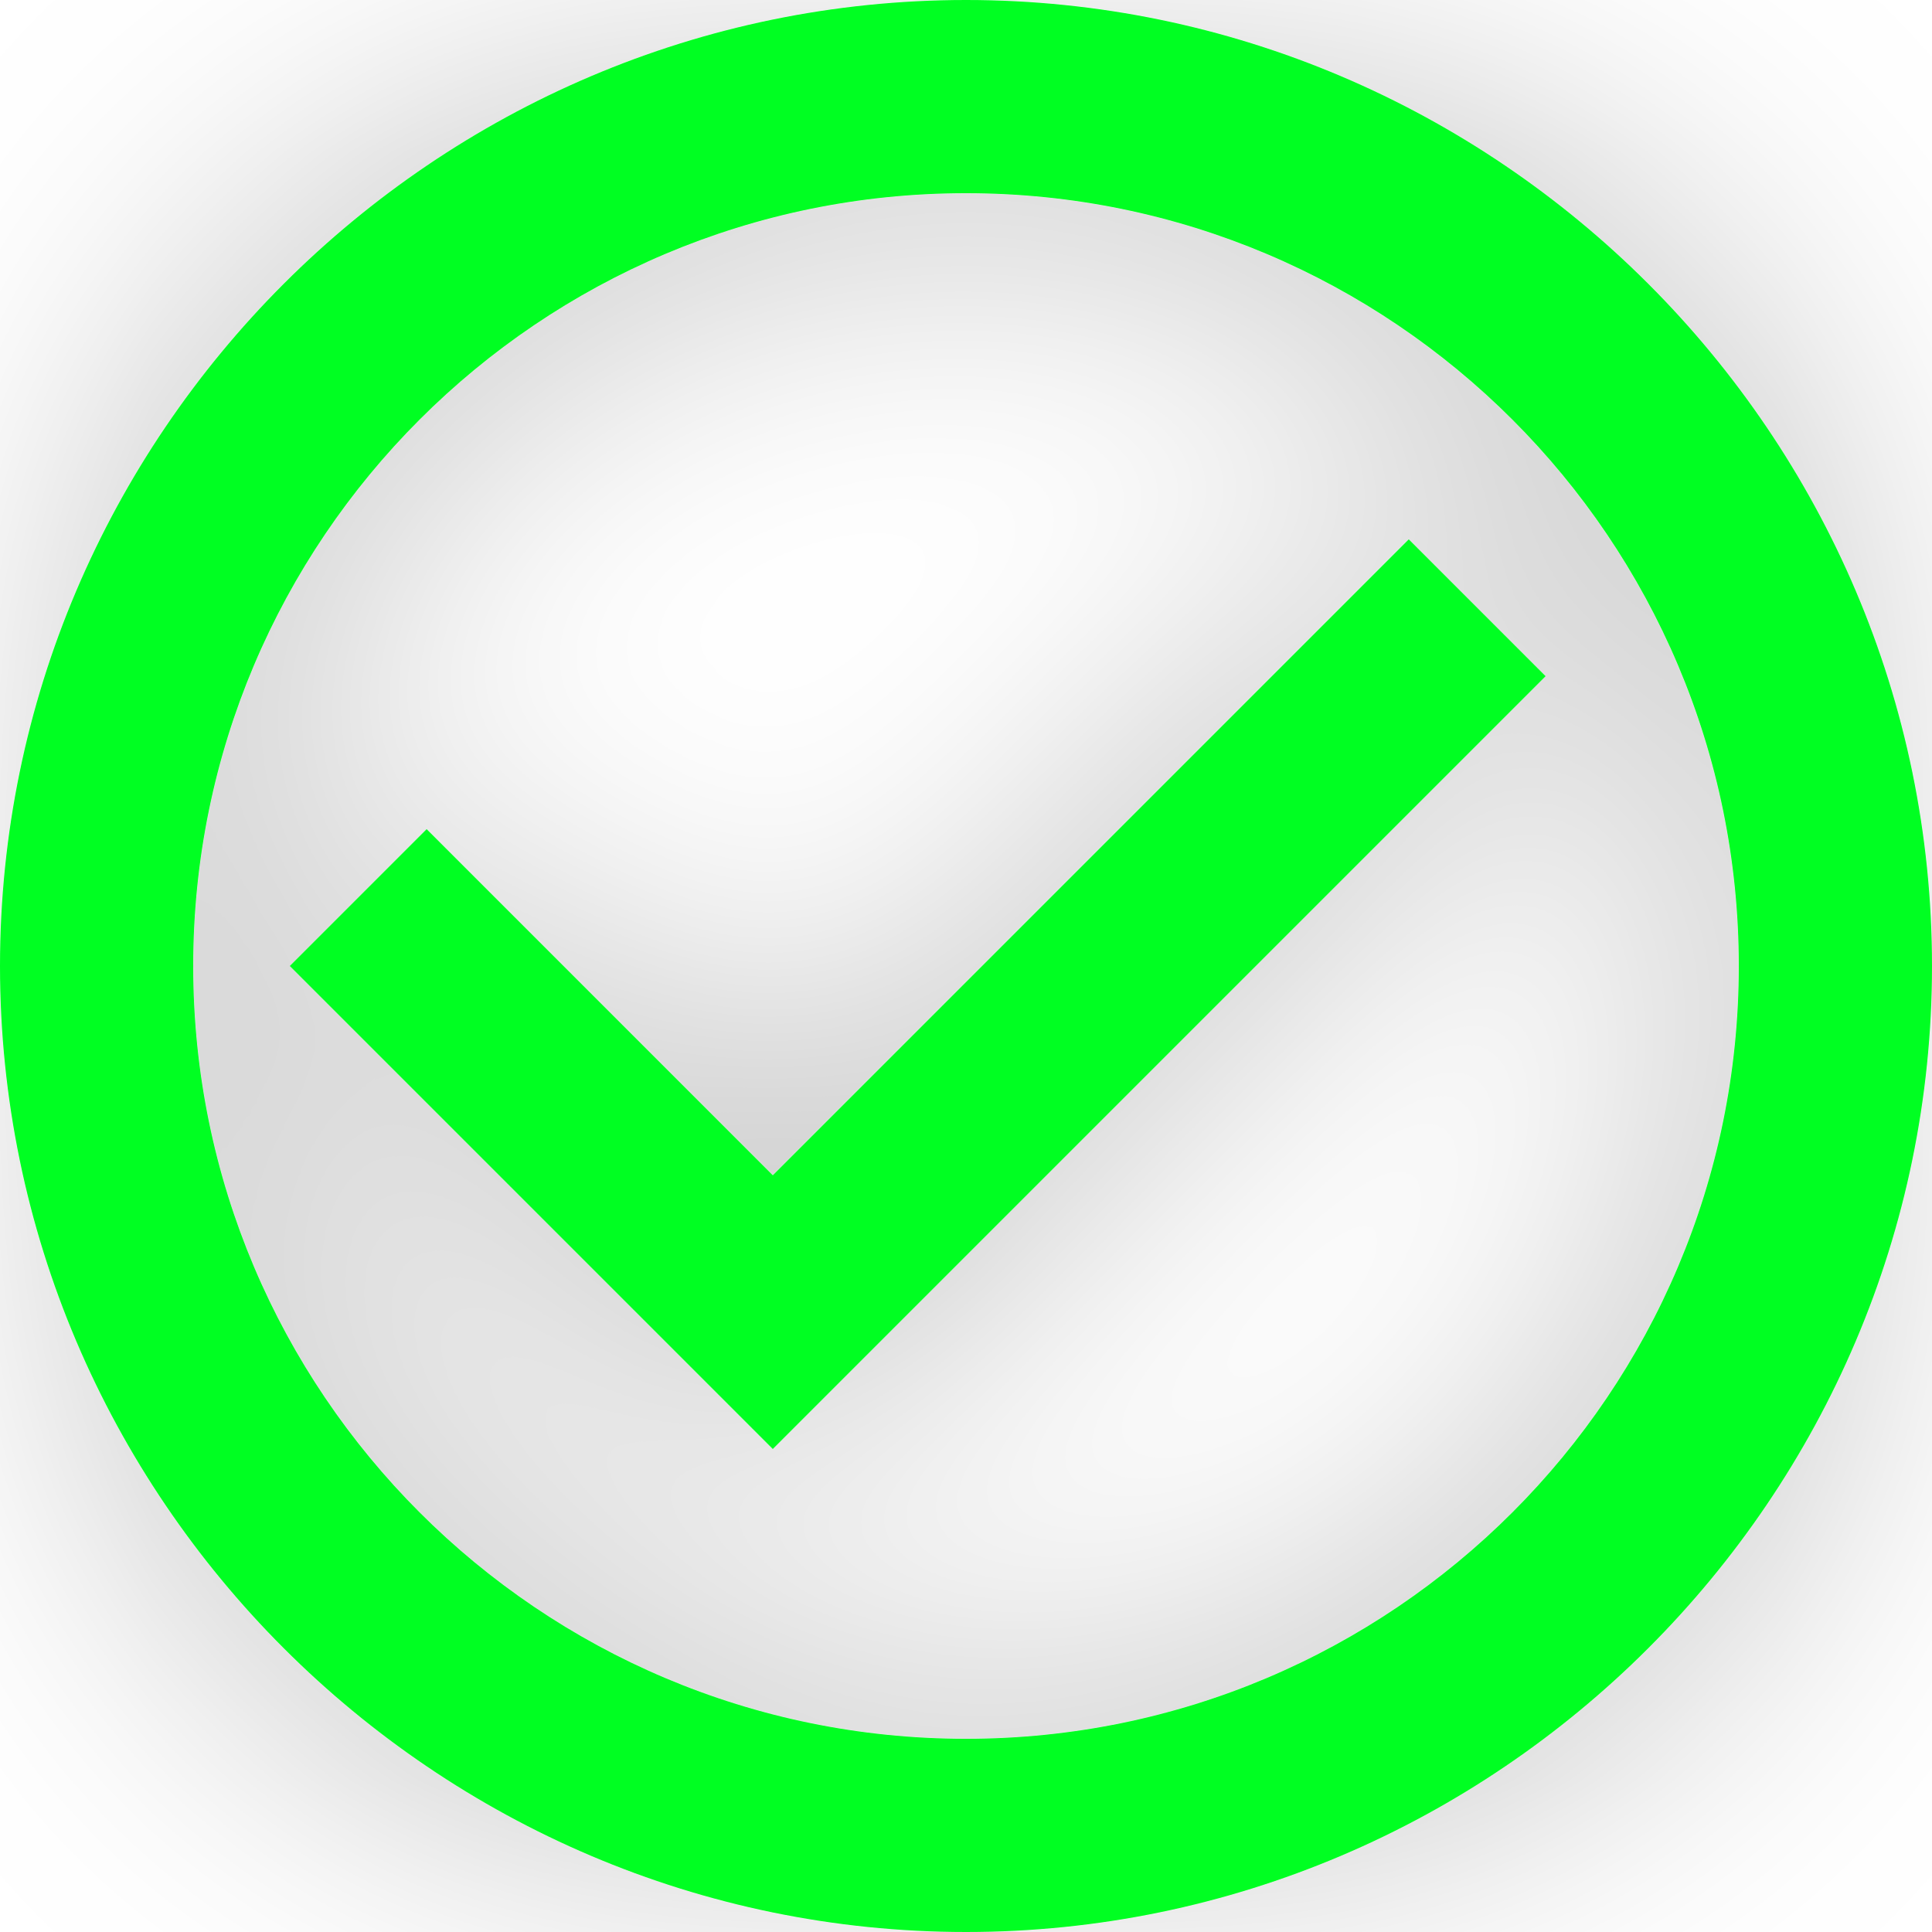
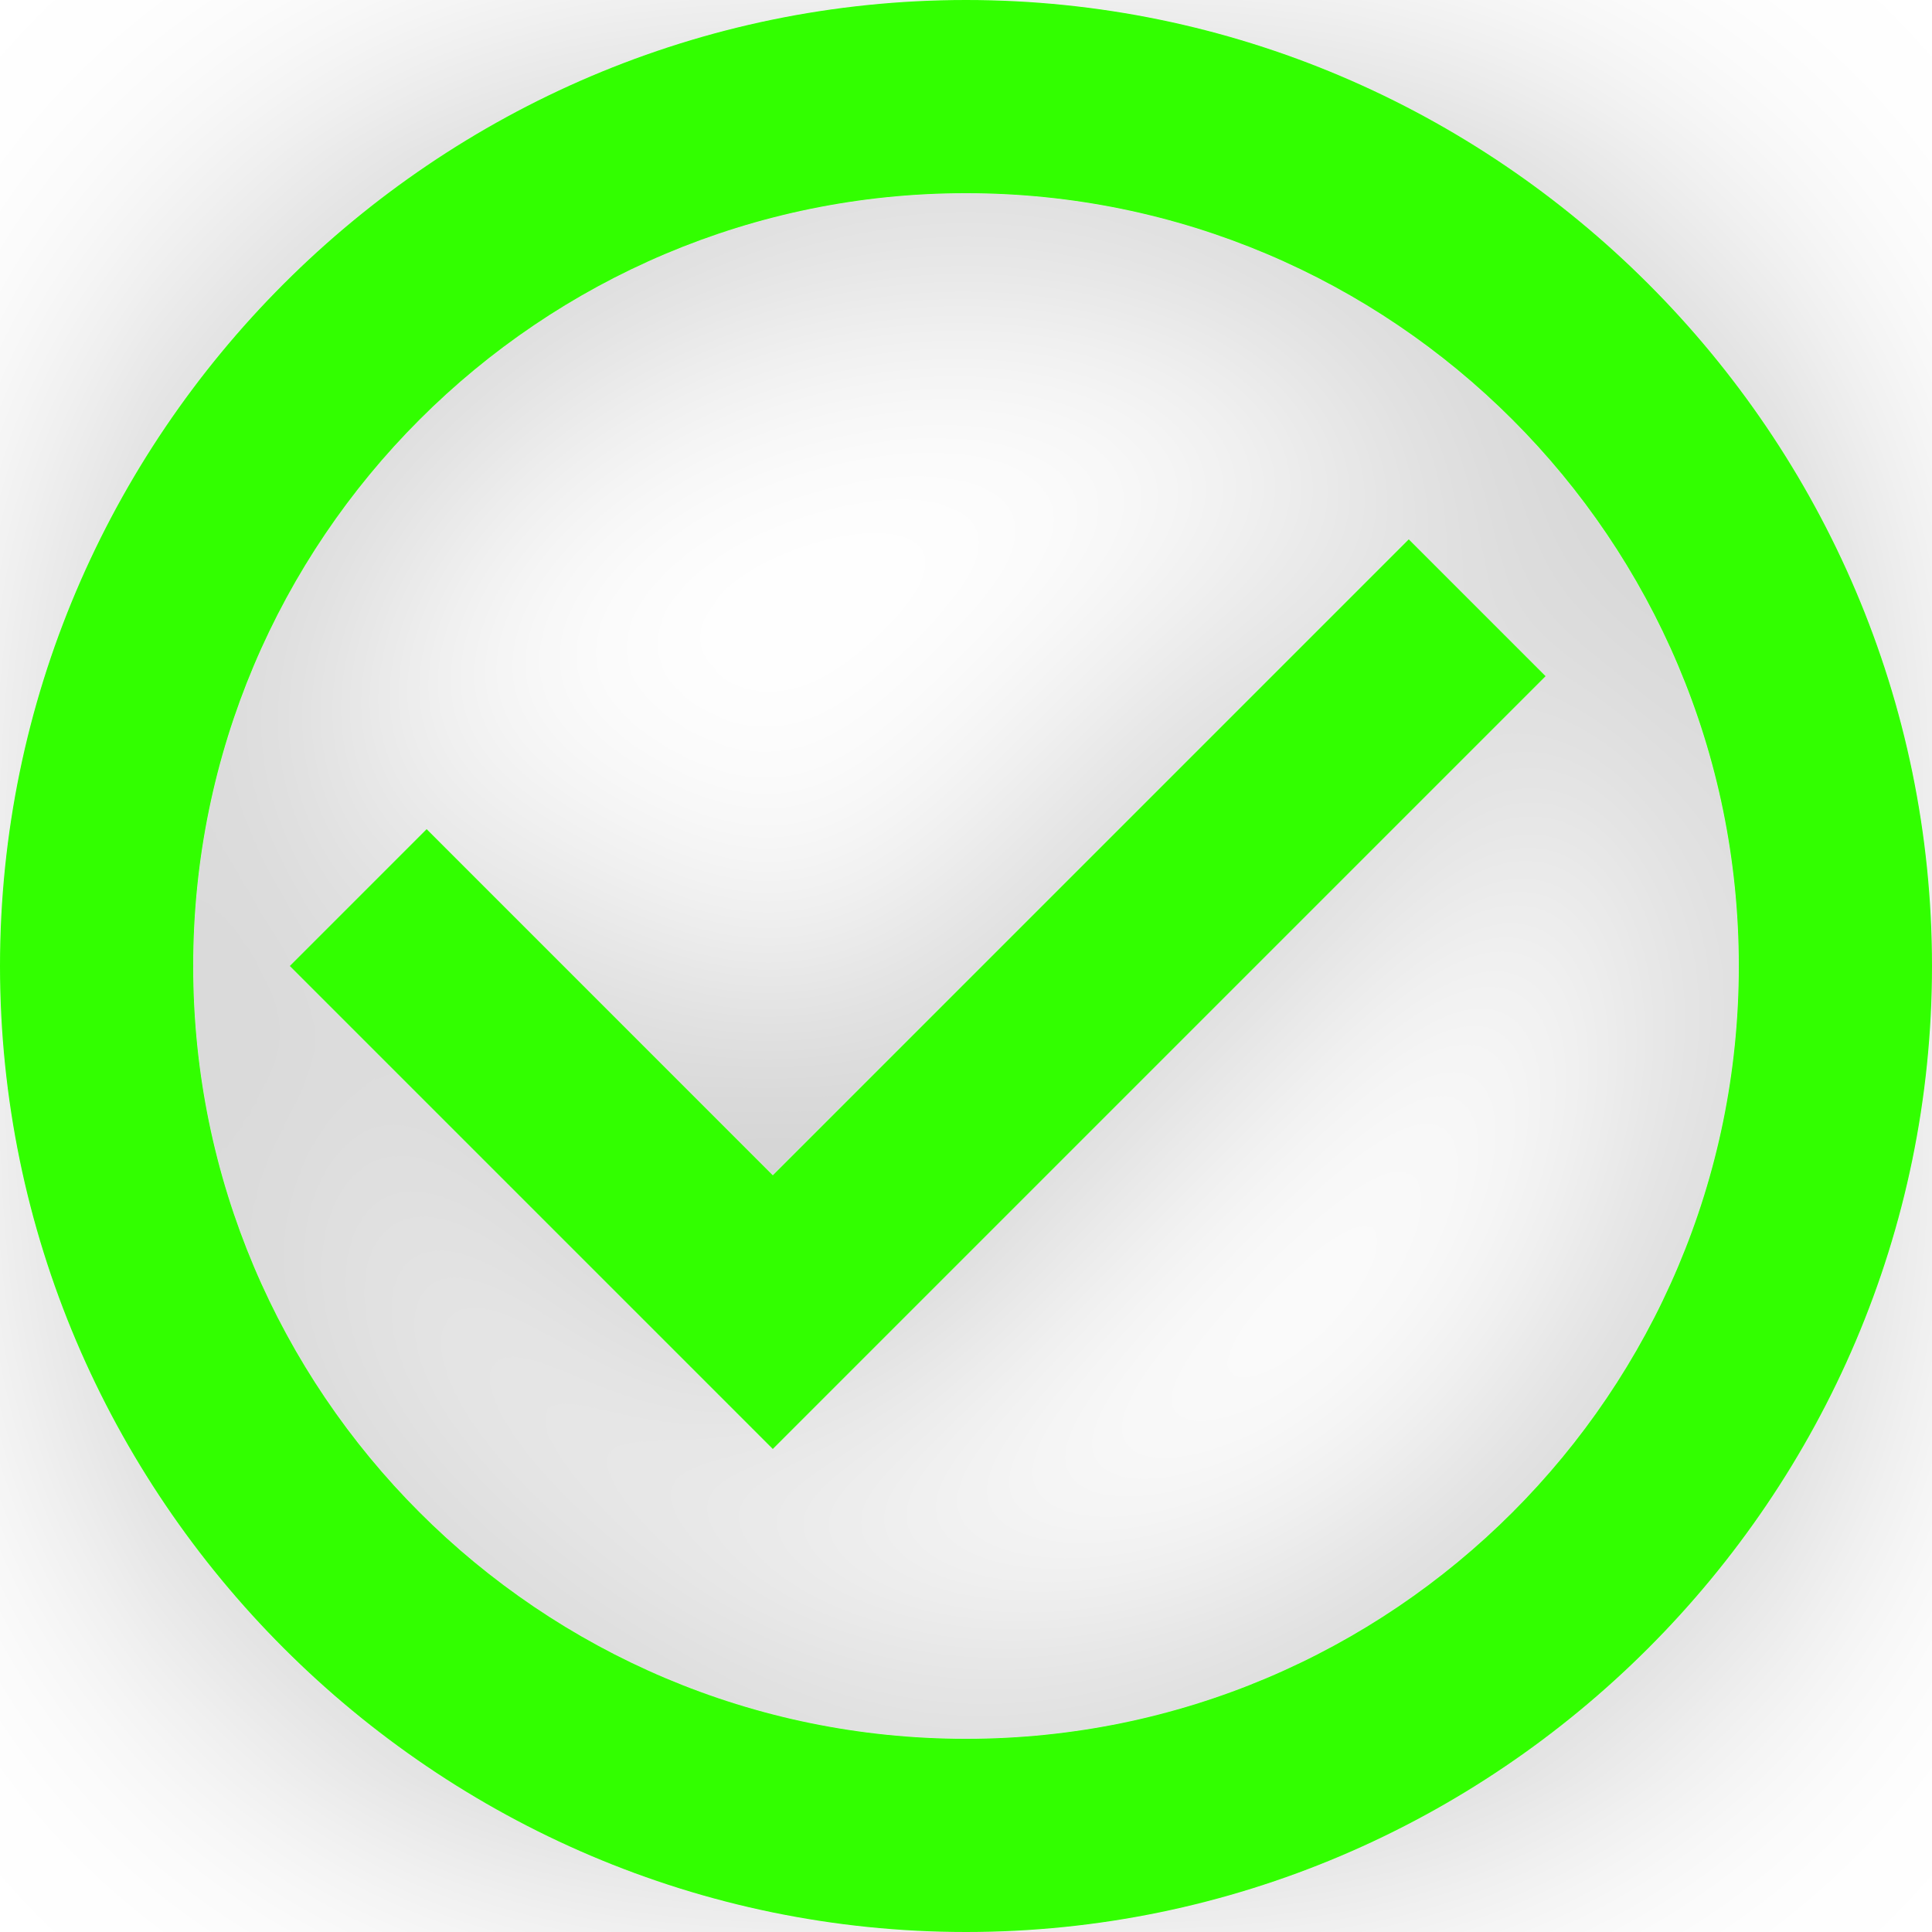
- <svg xmlns="http://www.w3.org/2000/svg" version="1.1" id="Слой_1" x="0px" y="0px" viewBox="0 0 24 24" style="filter: drop-shadow(0 0 2px rgba(0, 0, 0, 0.3));" xml:space="preserve" fill="#00ff24">
+ <svg xmlns="http://www.w3.org/2000/svg" version="1.1" id="Слой_1" x="0px" y="0px" viewBox="0 0 24 24" style="filter: drop-shadow(0 0 2px rgba(0, 0, 0, 0.3));" xml:space="preserve" fill="#31ff03">
  <style type="text/css">
	.st0{fill:none;}
</style>
  <path class="st0" d="M0,0h24v24H0V0z M0,0h24v24H0V0z" />
  <path d="M17.5,6.7l-7.9,7.9l-4.3-4.3L3.6,12l6,6l9.6-9.6L17.5,6.7z M12,0C5.4,0,0,5.4,0,12s5.4,12,12,12s12-5.4,12-12S18.6,0,12,0z   M12,21.6c-5.3,0-9.6-4.3-9.6-9.6S6.7,2.4,12,2.4s9.6,4.3,9.6,9.6S17.3,21.6,12,21.6z" />
</svg>
